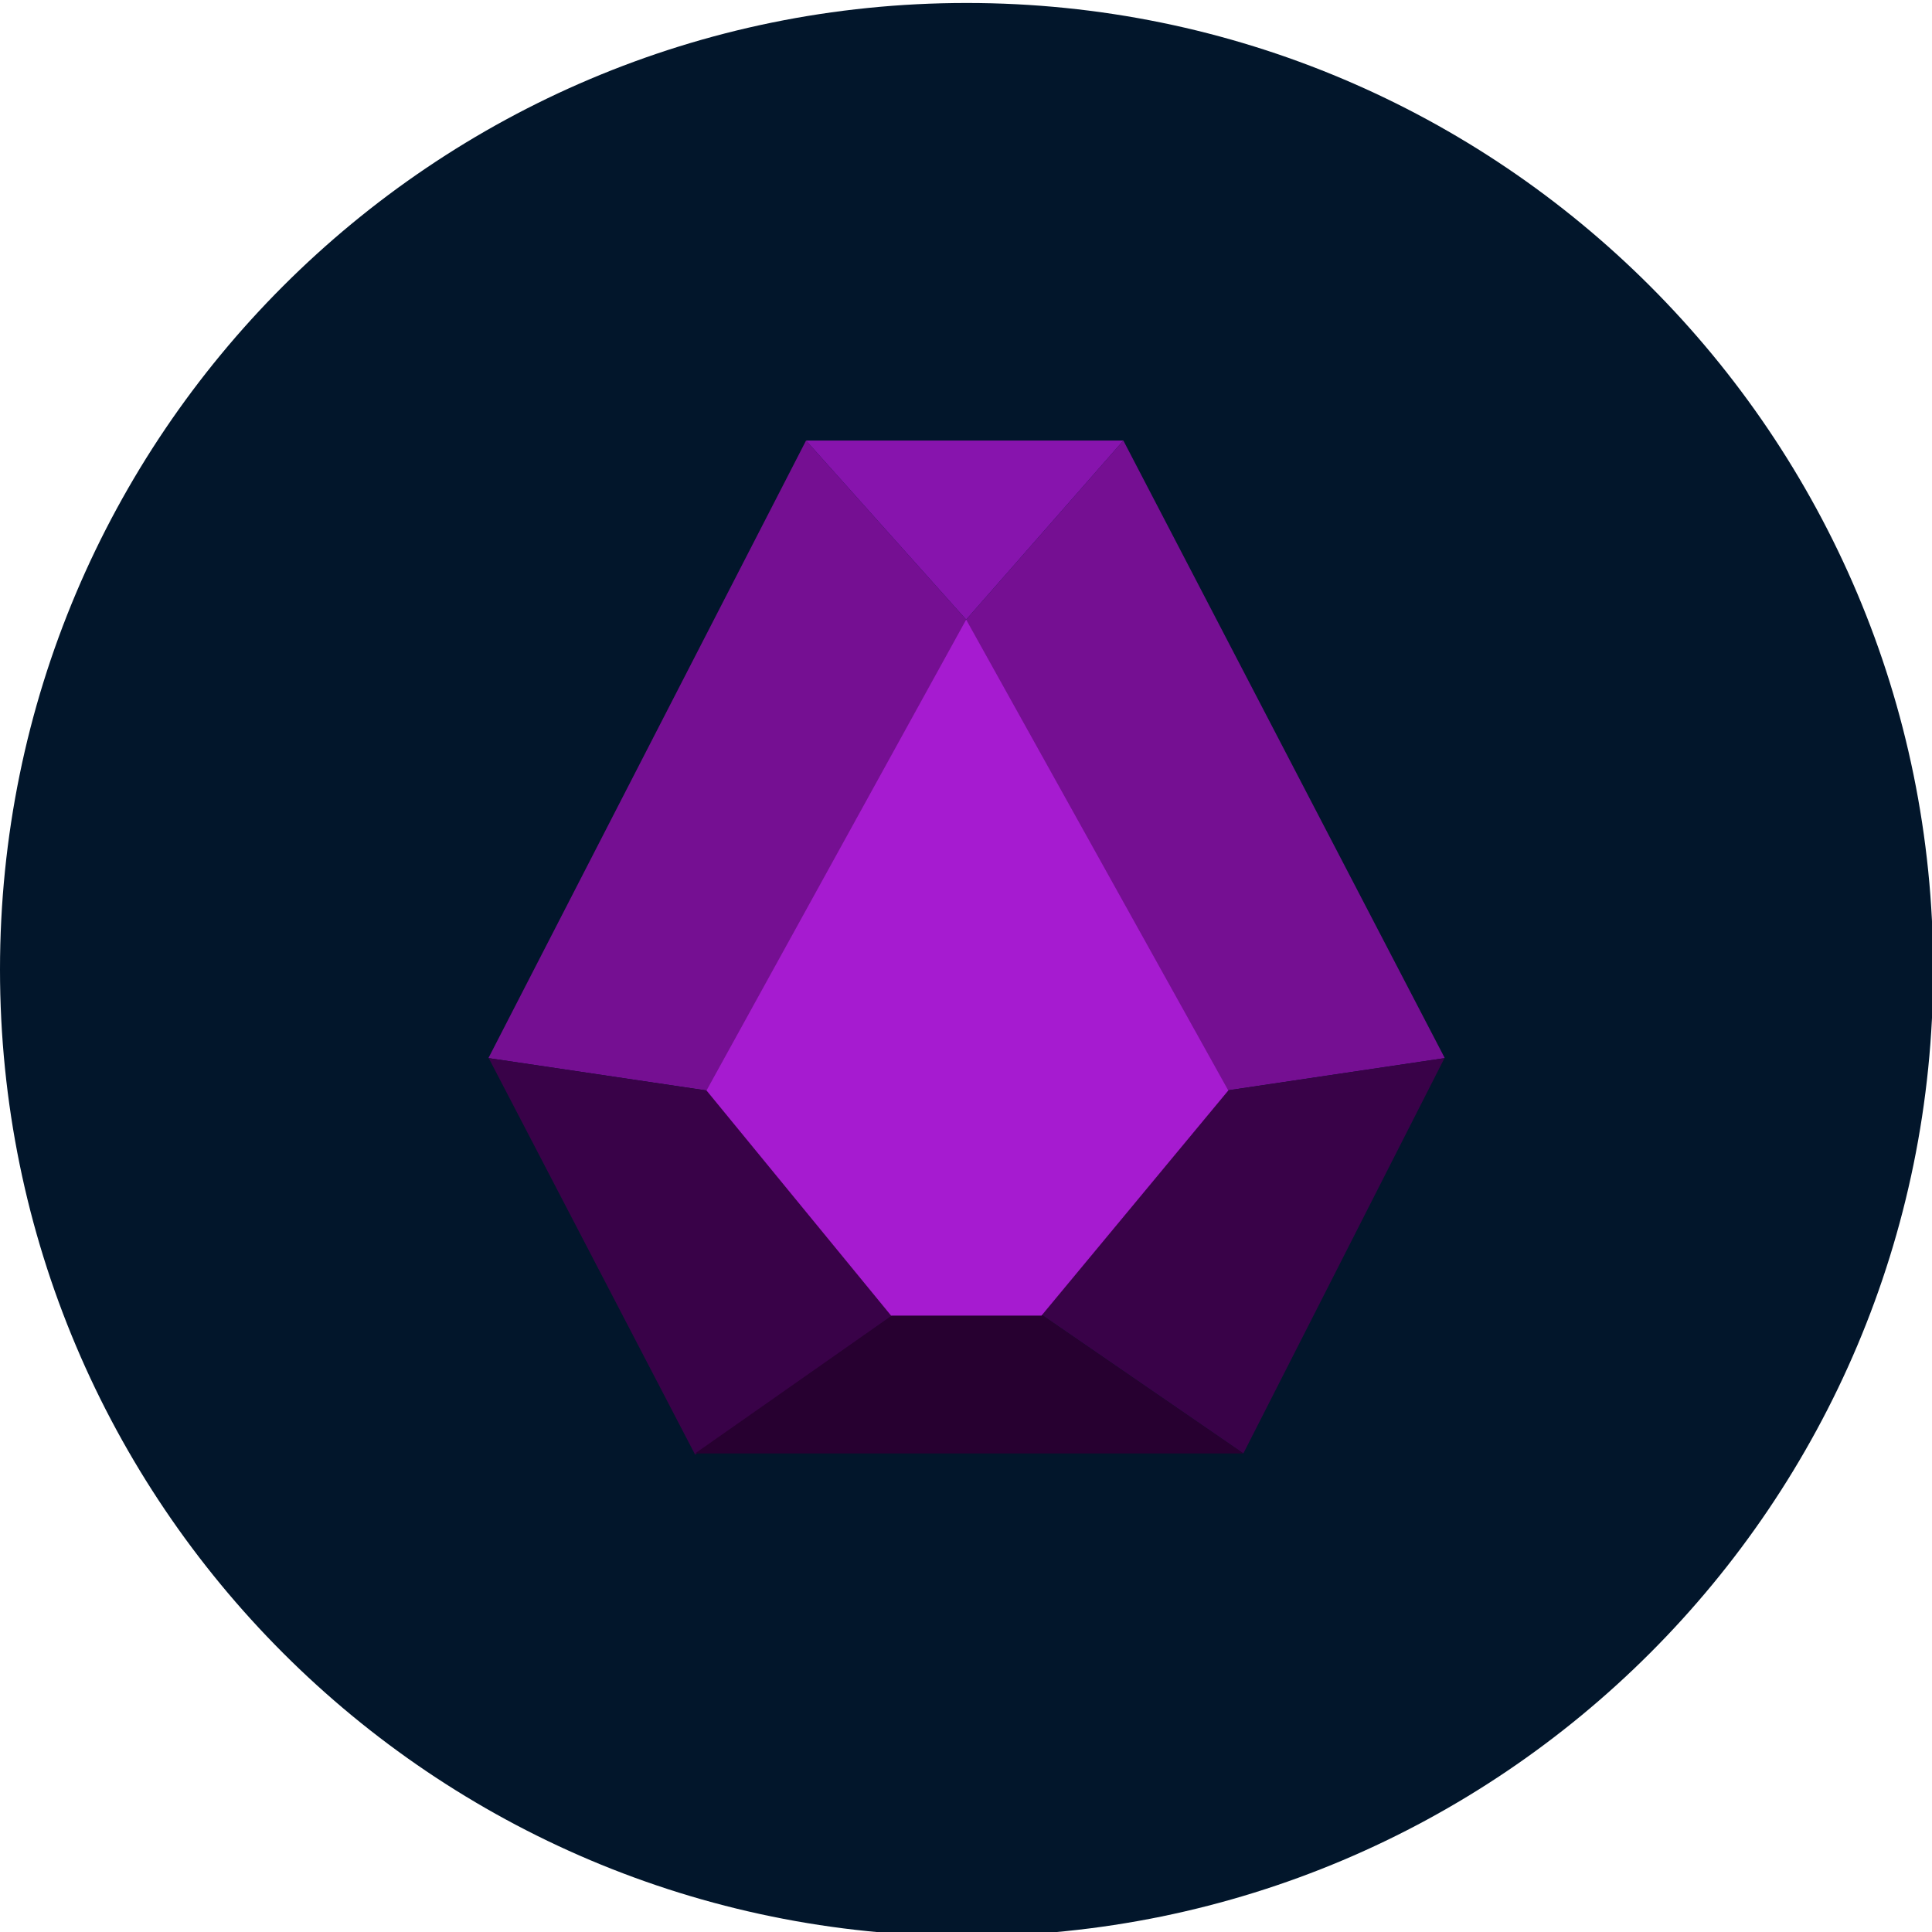
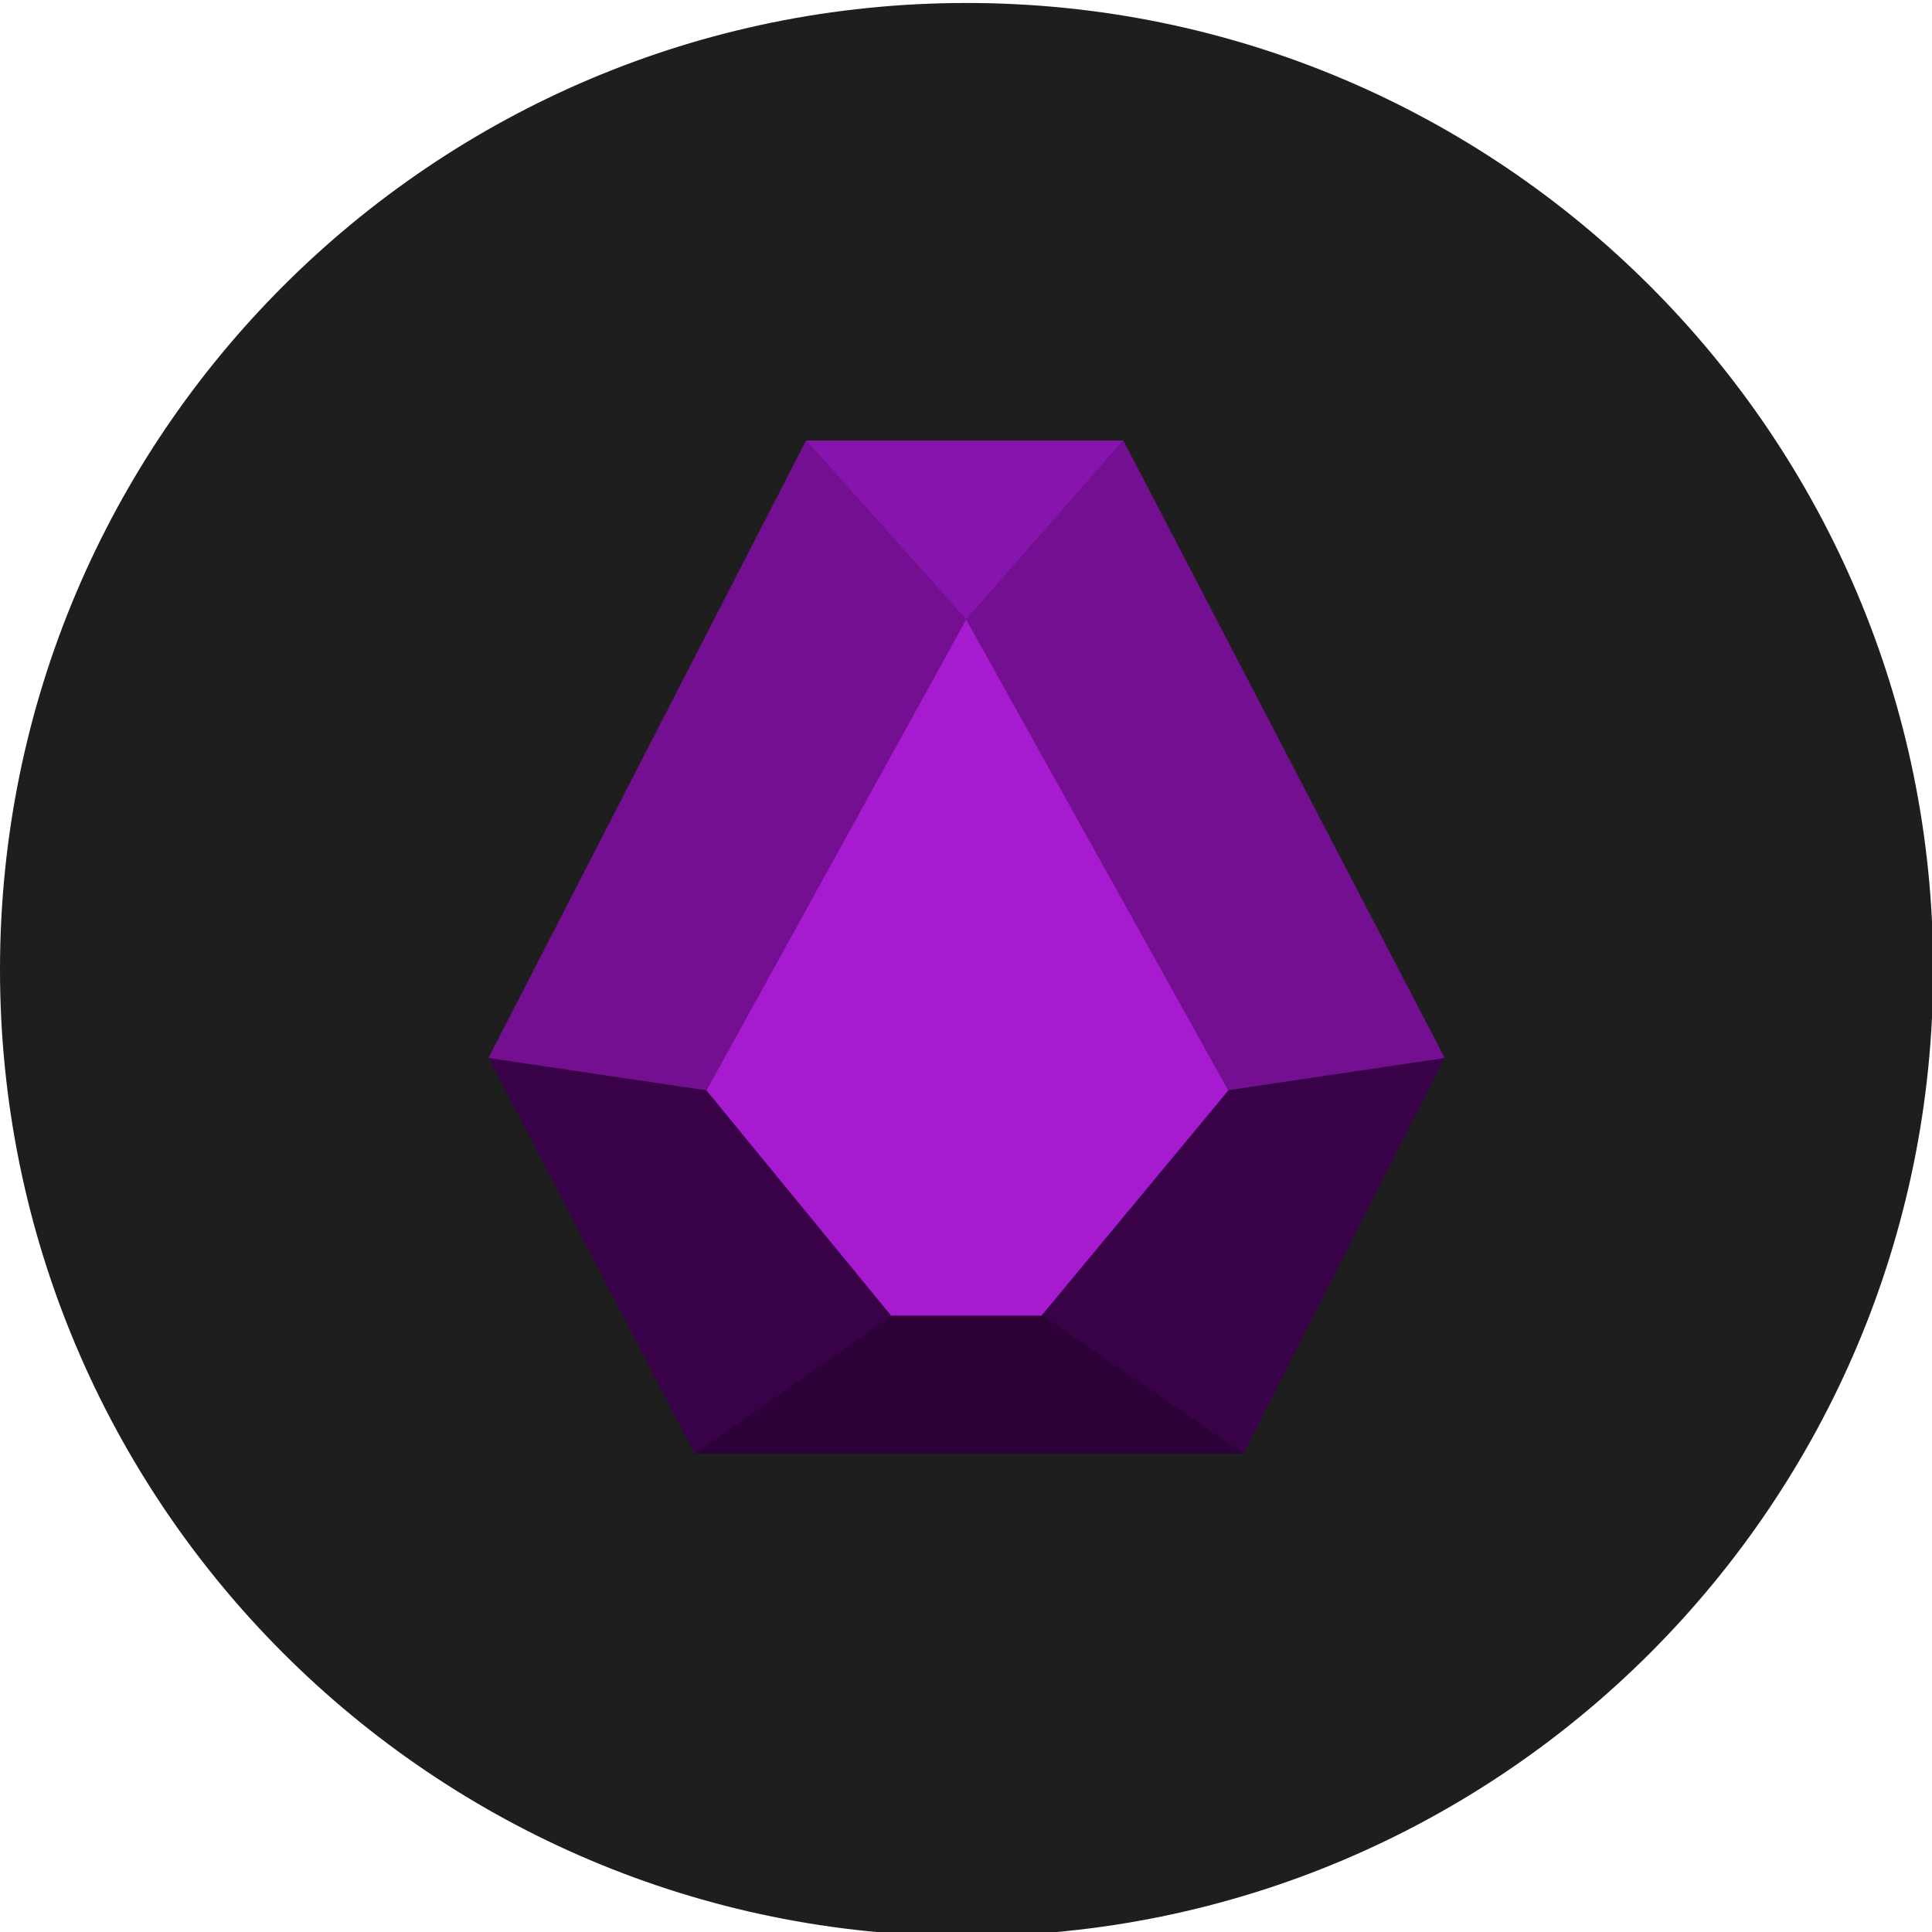
<svg xmlns="http://www.w3.org/2000/svg" version="1.1" id="Layer_1" x="0px" y="0px" width="140px" height="140px" viewBox="0 0 140 140" enable-background="new 0 0 140 140" xml:space="preserve">
-   <circle fill="#02162B" cx="70.043" cy="70.259" r="70.043" />
+   <circle fill="#1E1E1F" cx="70.043" cy="70.259" r="70.043" />
  <g>
    <g>
      <polygon fill="#750F92" points="104.672,76.677 104.683,76.652 81.403,31.924 70.012,44.902 58.409,31.924 35.404,76.652     35.416,76.677 70.064,81.823   " />
      <polygon fill="#8714AD" points="81.403,31.924 58.409,31.924 70.012,44.902   " />
      <polygon fill="#390248" points="70.064,81.823 35.416,76.677 50.37,105.408 70.044,91.533 90.098,105.321 104.672,76.677   " />
-       <polygon fill="#270030" points="50.37,105.321 90.098,105.321 70.044,91.533   " />
+       <polygon fill="#2D0238" points="50.37,105.321 90.098,105.321 70.044,91.533   " />
    </g>
    <polygon fill="#A61BD0" points="70.012,44.902 89.006,79.021 75.469,95.336 64.573,95.336 51.197,79.021  " />
  </g>
</svg>
